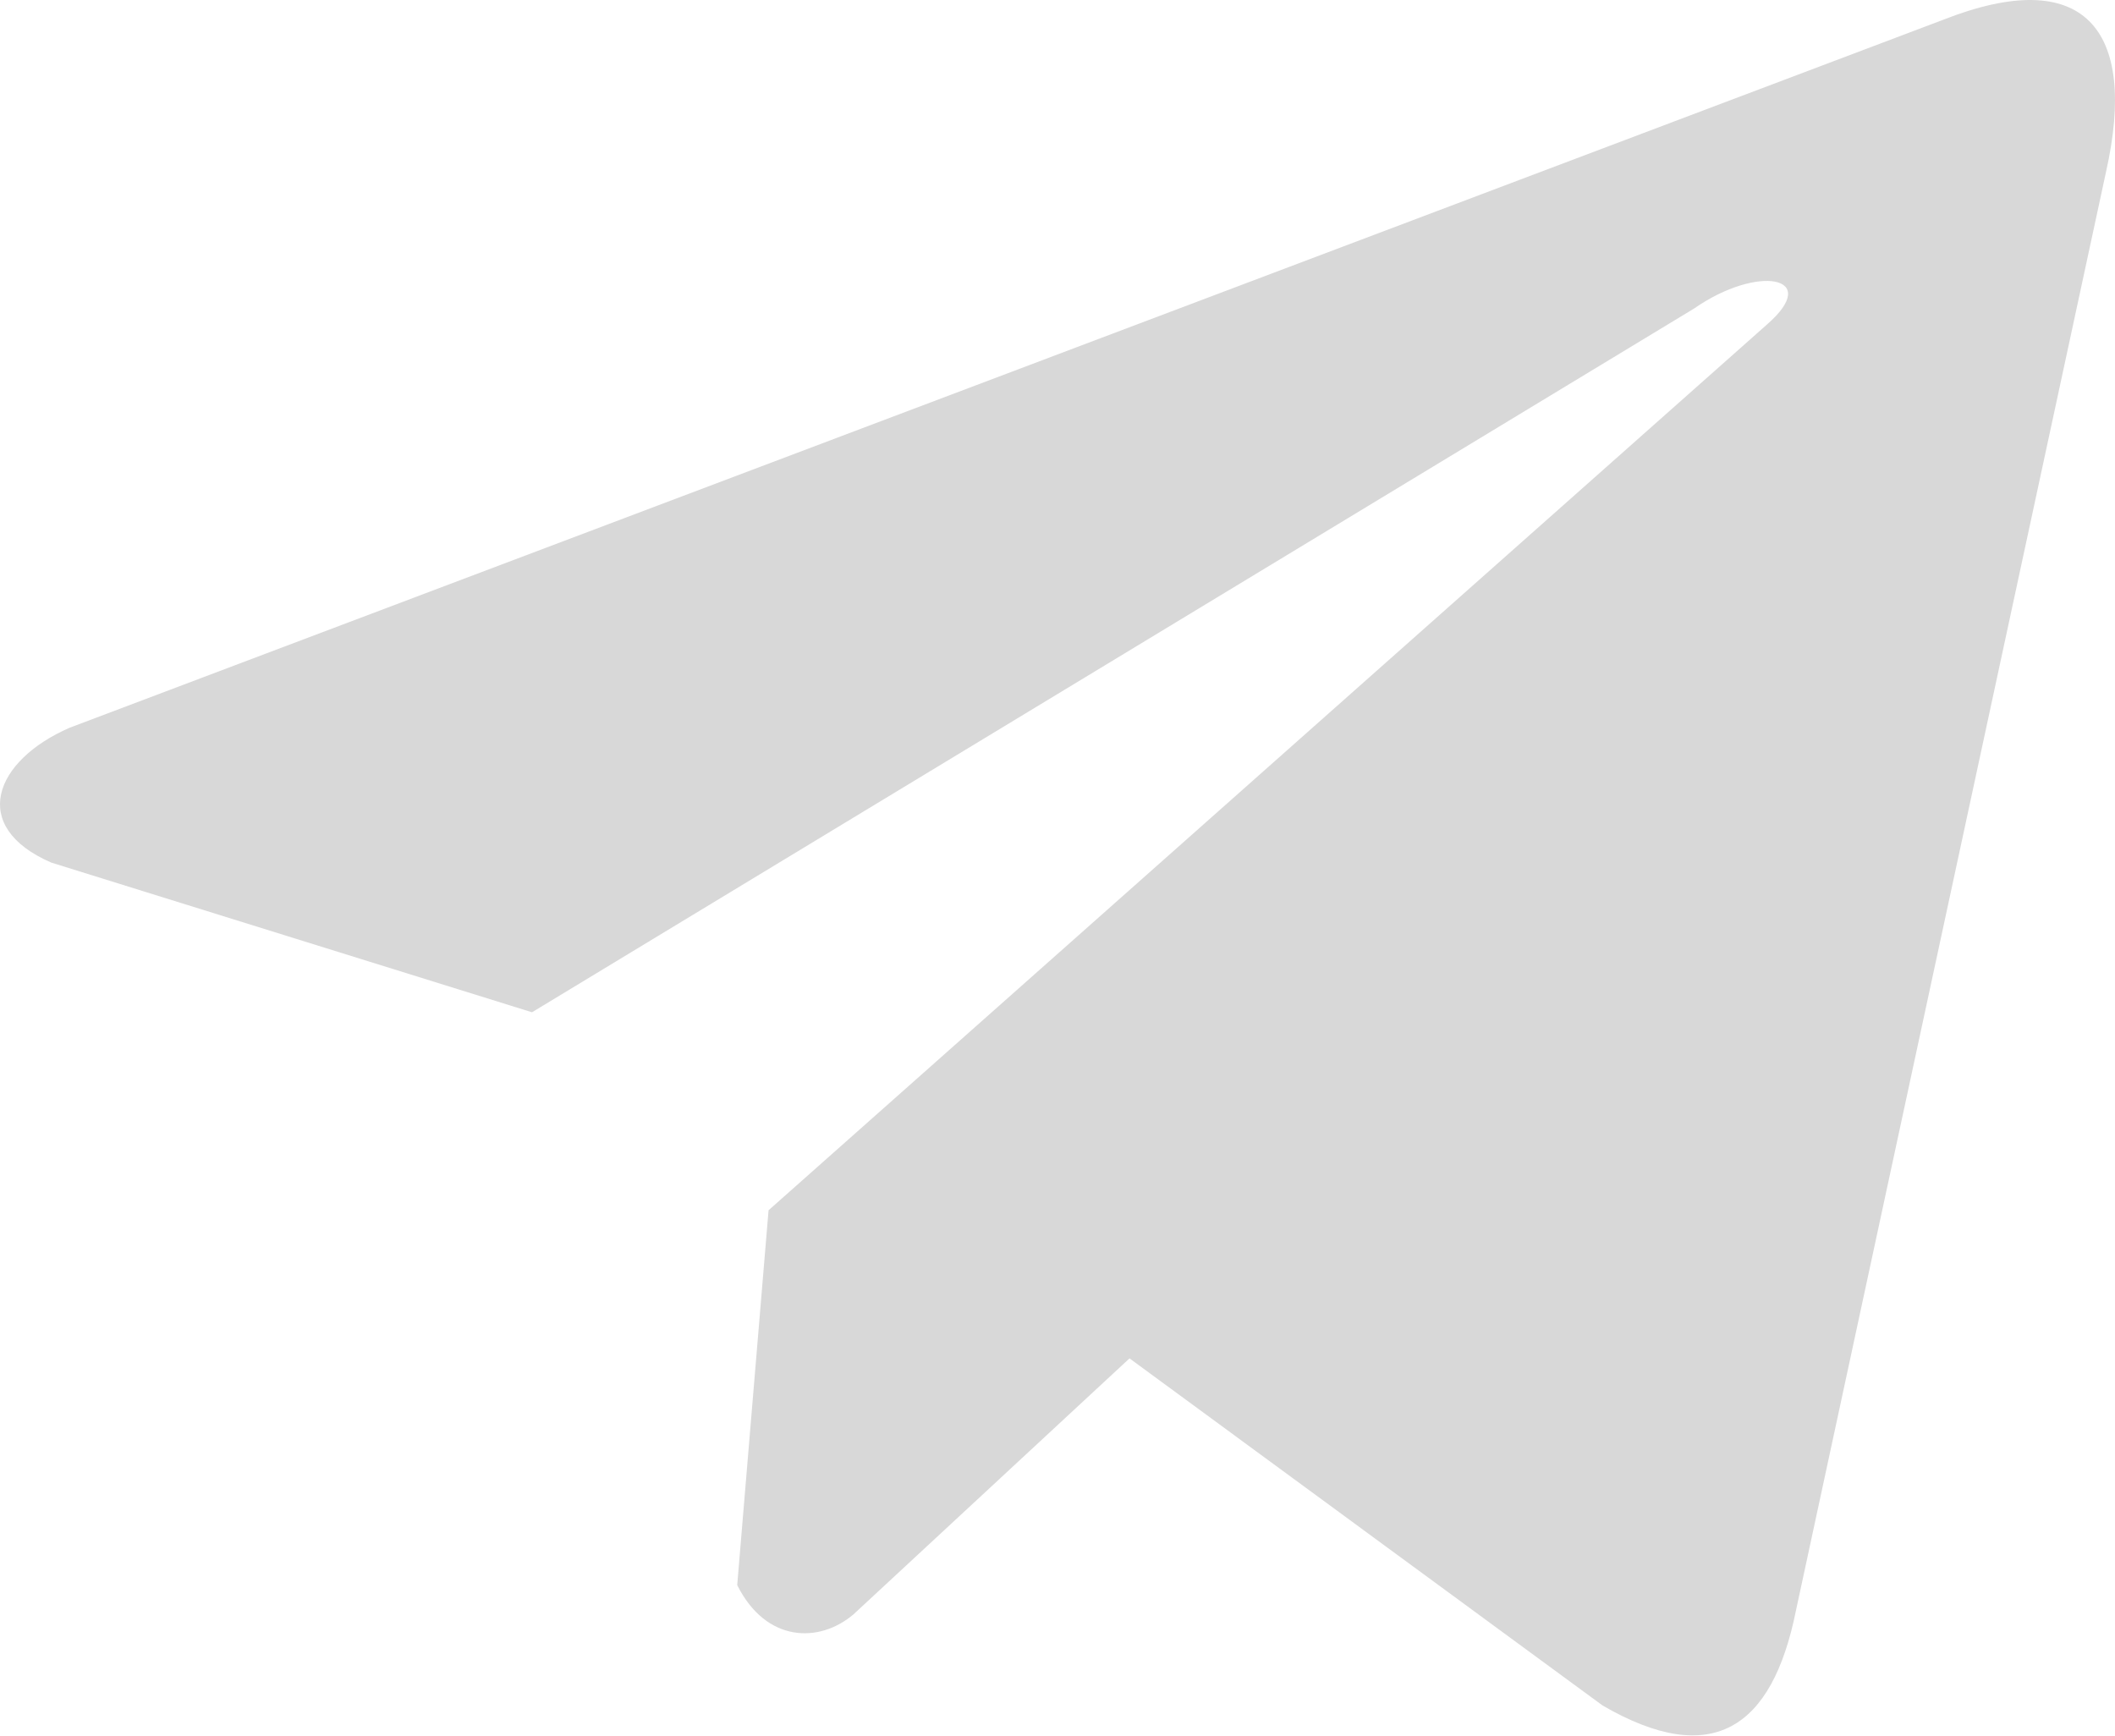
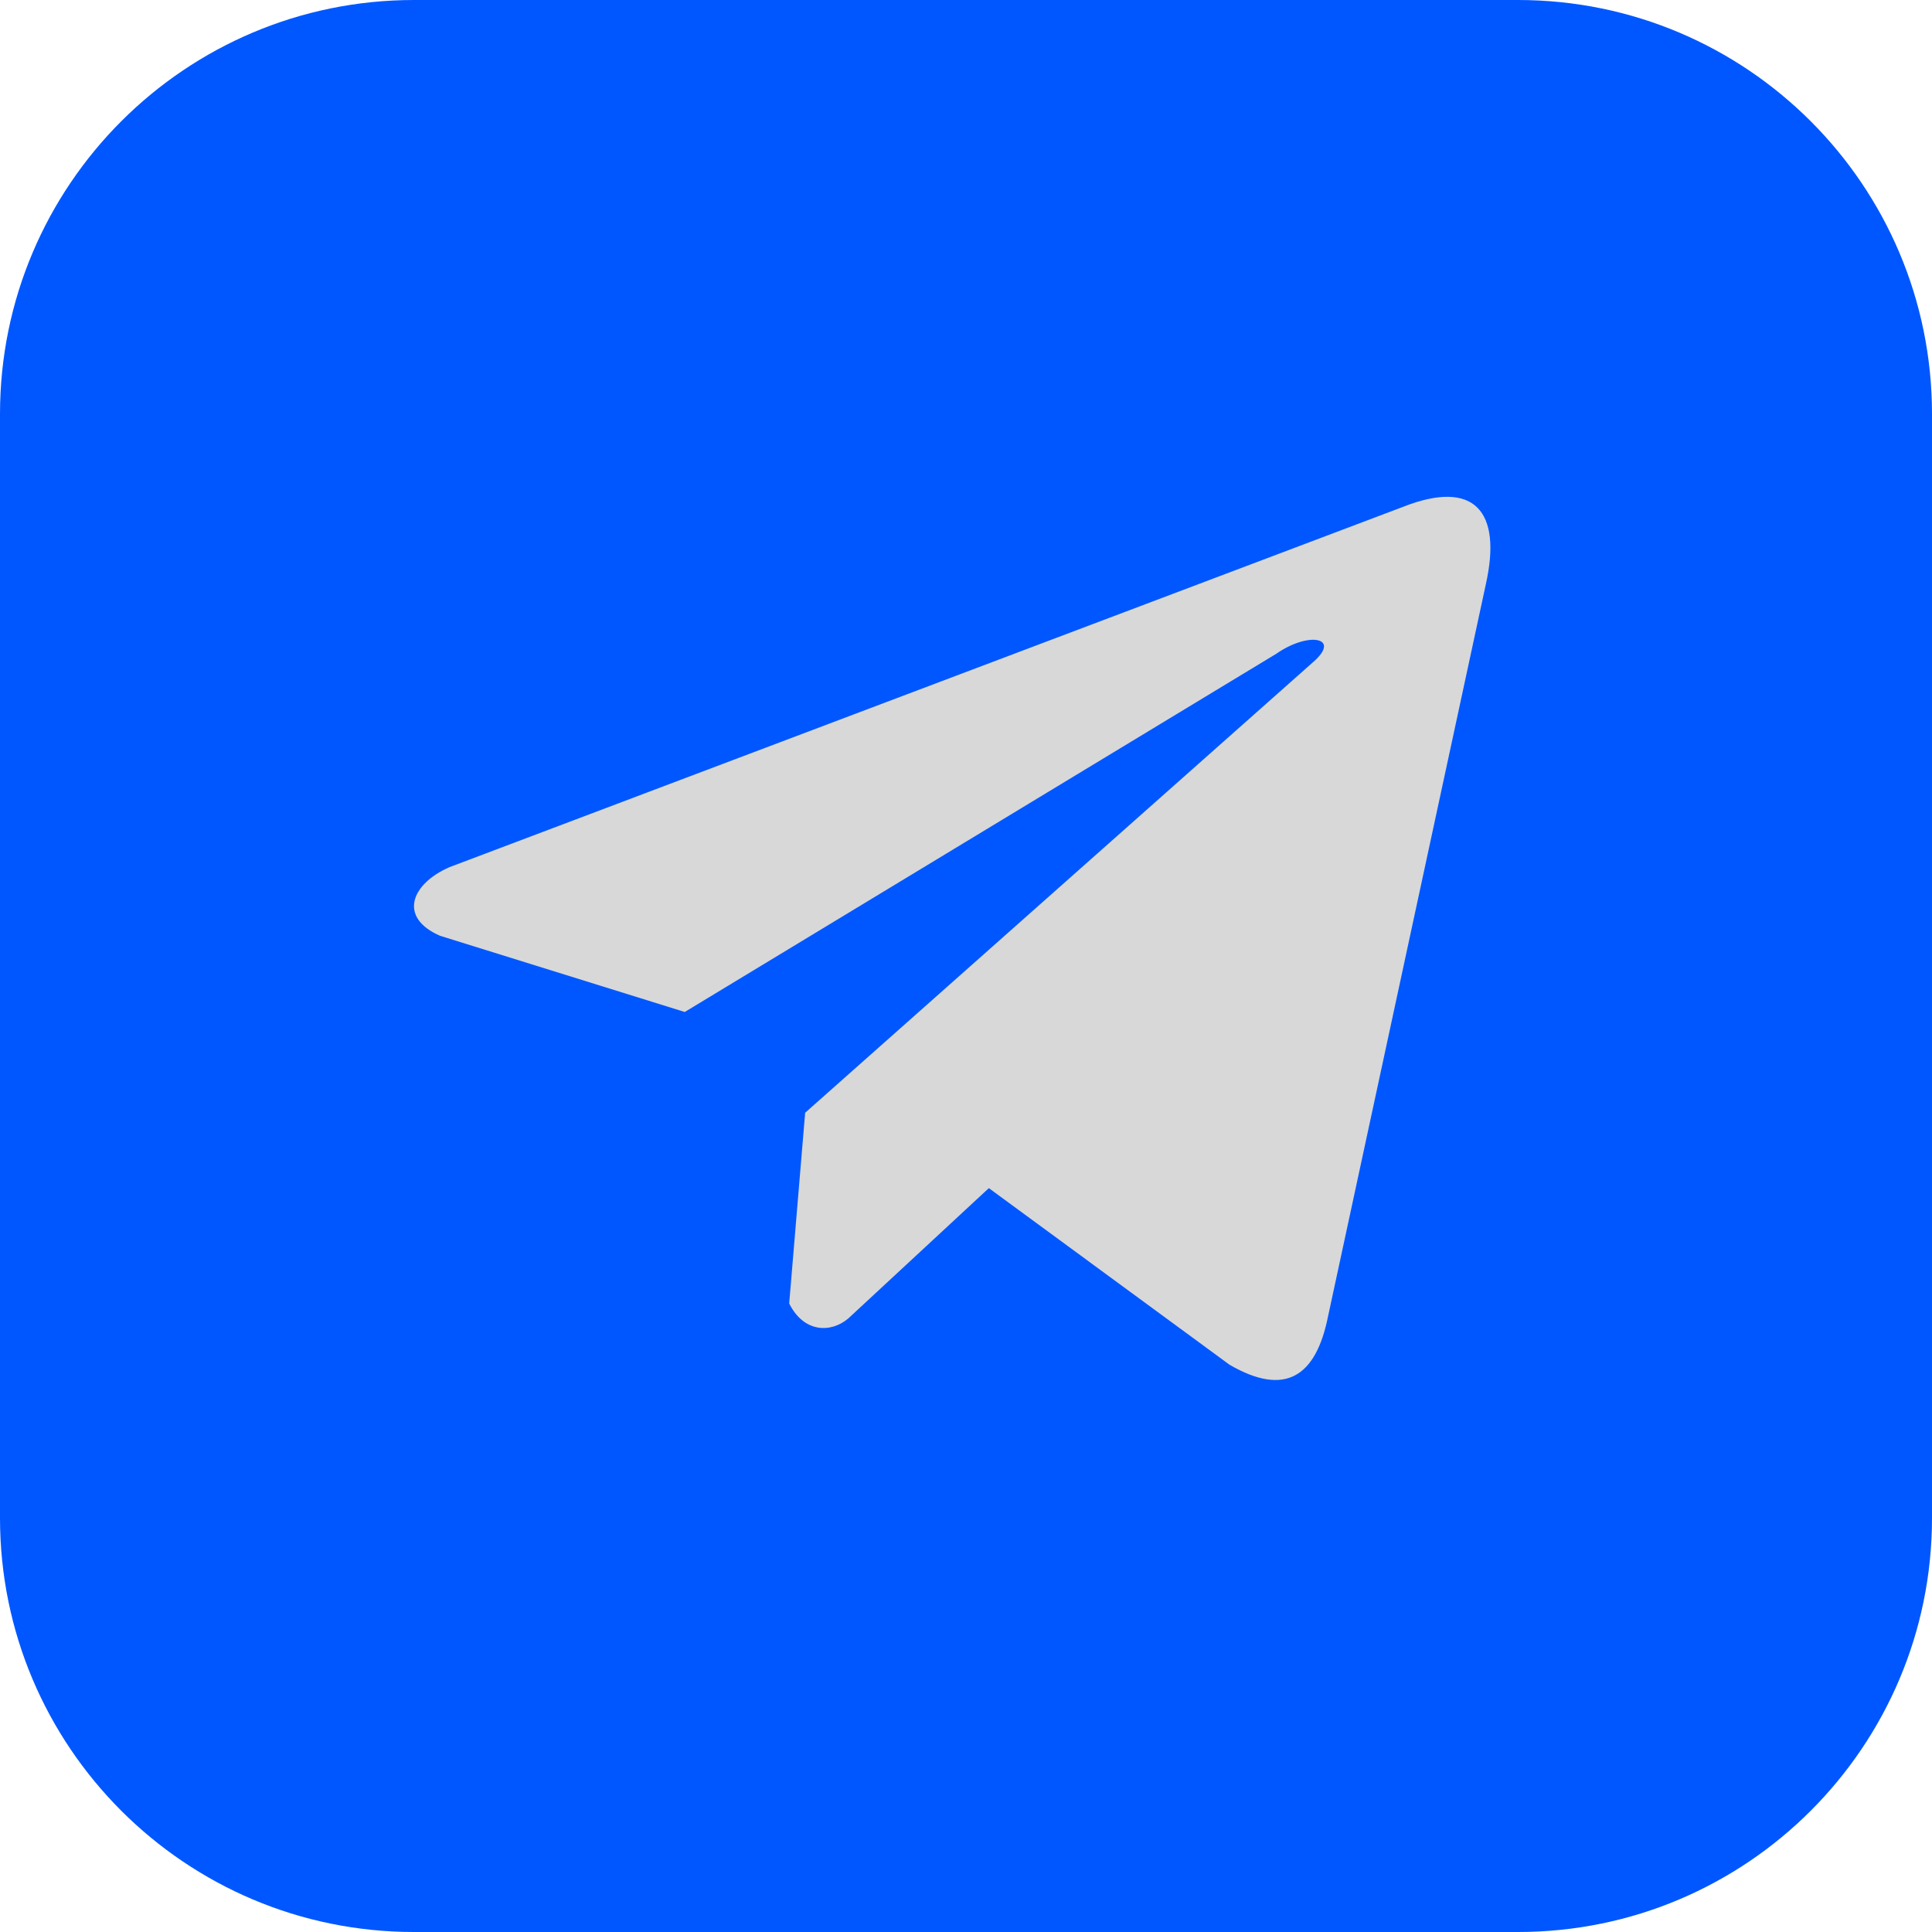
- <svg xmlns="http://www.w3.org/2000/svg" width="39" height="32" viewBox="0 0 39 32" fill="none">
-   <path d="M35.834 0.364L1.282 13.42C-0.109 14.028 -0.579 15.245 0.946 15.906L9.81 18.666L31.242 5.687C32.412 4.872 33.61 5.09 32.58 5.986L14.172 22.317L13.594 29.229C14.129 30.296 15.11 30.301 15.736 29.77L20.828 25.048L29.55 31.448C31.576 32.623 32.678 31.865 33.114 29.711L38.835 3.167C39.429 0.516 38.416 -0.652 35.834 0.364Z" fill="#D8D8D8" />
+ <svg xmlns="http://www.w3.org/2000/svg" width="70" height="70" viewBox="0 0 70 70" fill="none">
+   <rect width="70" height="70" rx="15" fill="#0057FF" />
+   <path d="M50.834 18.364L16.282 31.42C14.891 32.028 14.421 33.245 15.946 33.906L24.81 36.666L46.242 23.687C47.412 22.872 48.61 23.09 47.58 23.986L29.172 40.317L28.594 47.228C29.129 48.296 30.11 48.301 30.735 47.77L35.828 43.048L44.55 49.448C46.576 50.623 47.678 49.865 48.114 47.711L53.835 21.167C54.429 18.516 53.416 17.348 50.834 18.364Z" fill="#D8D8D8" />
</svg>
